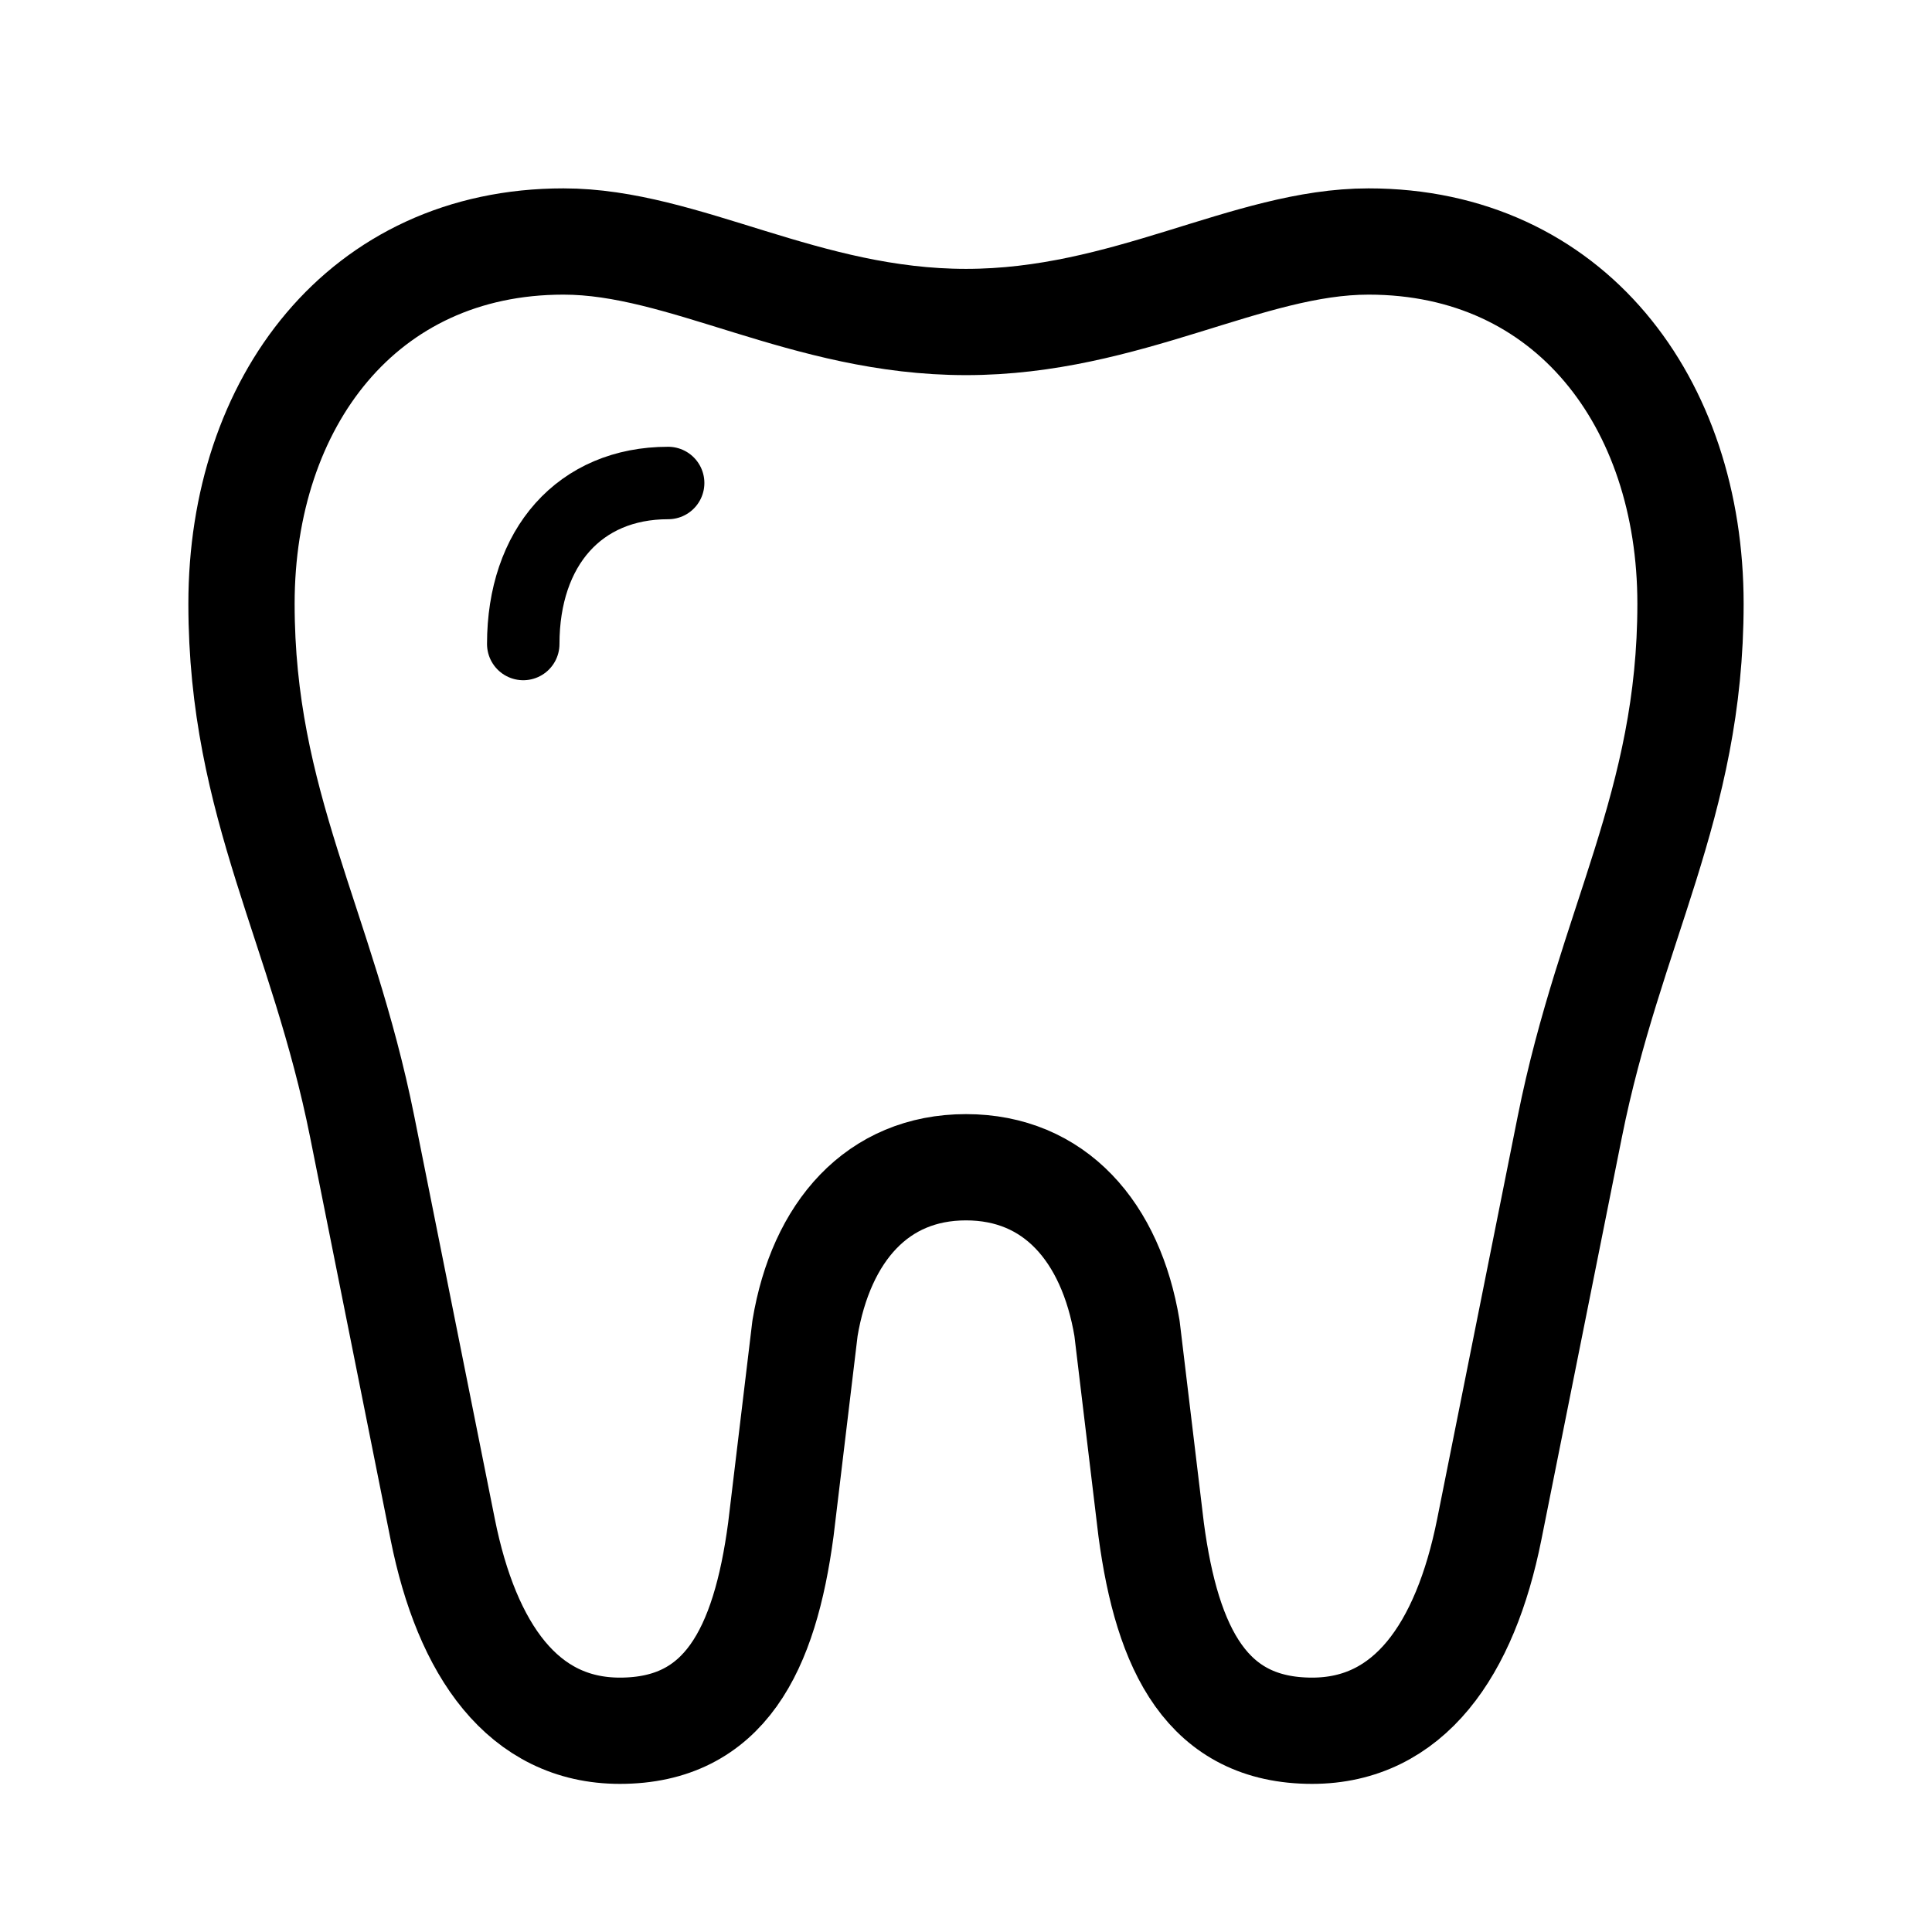
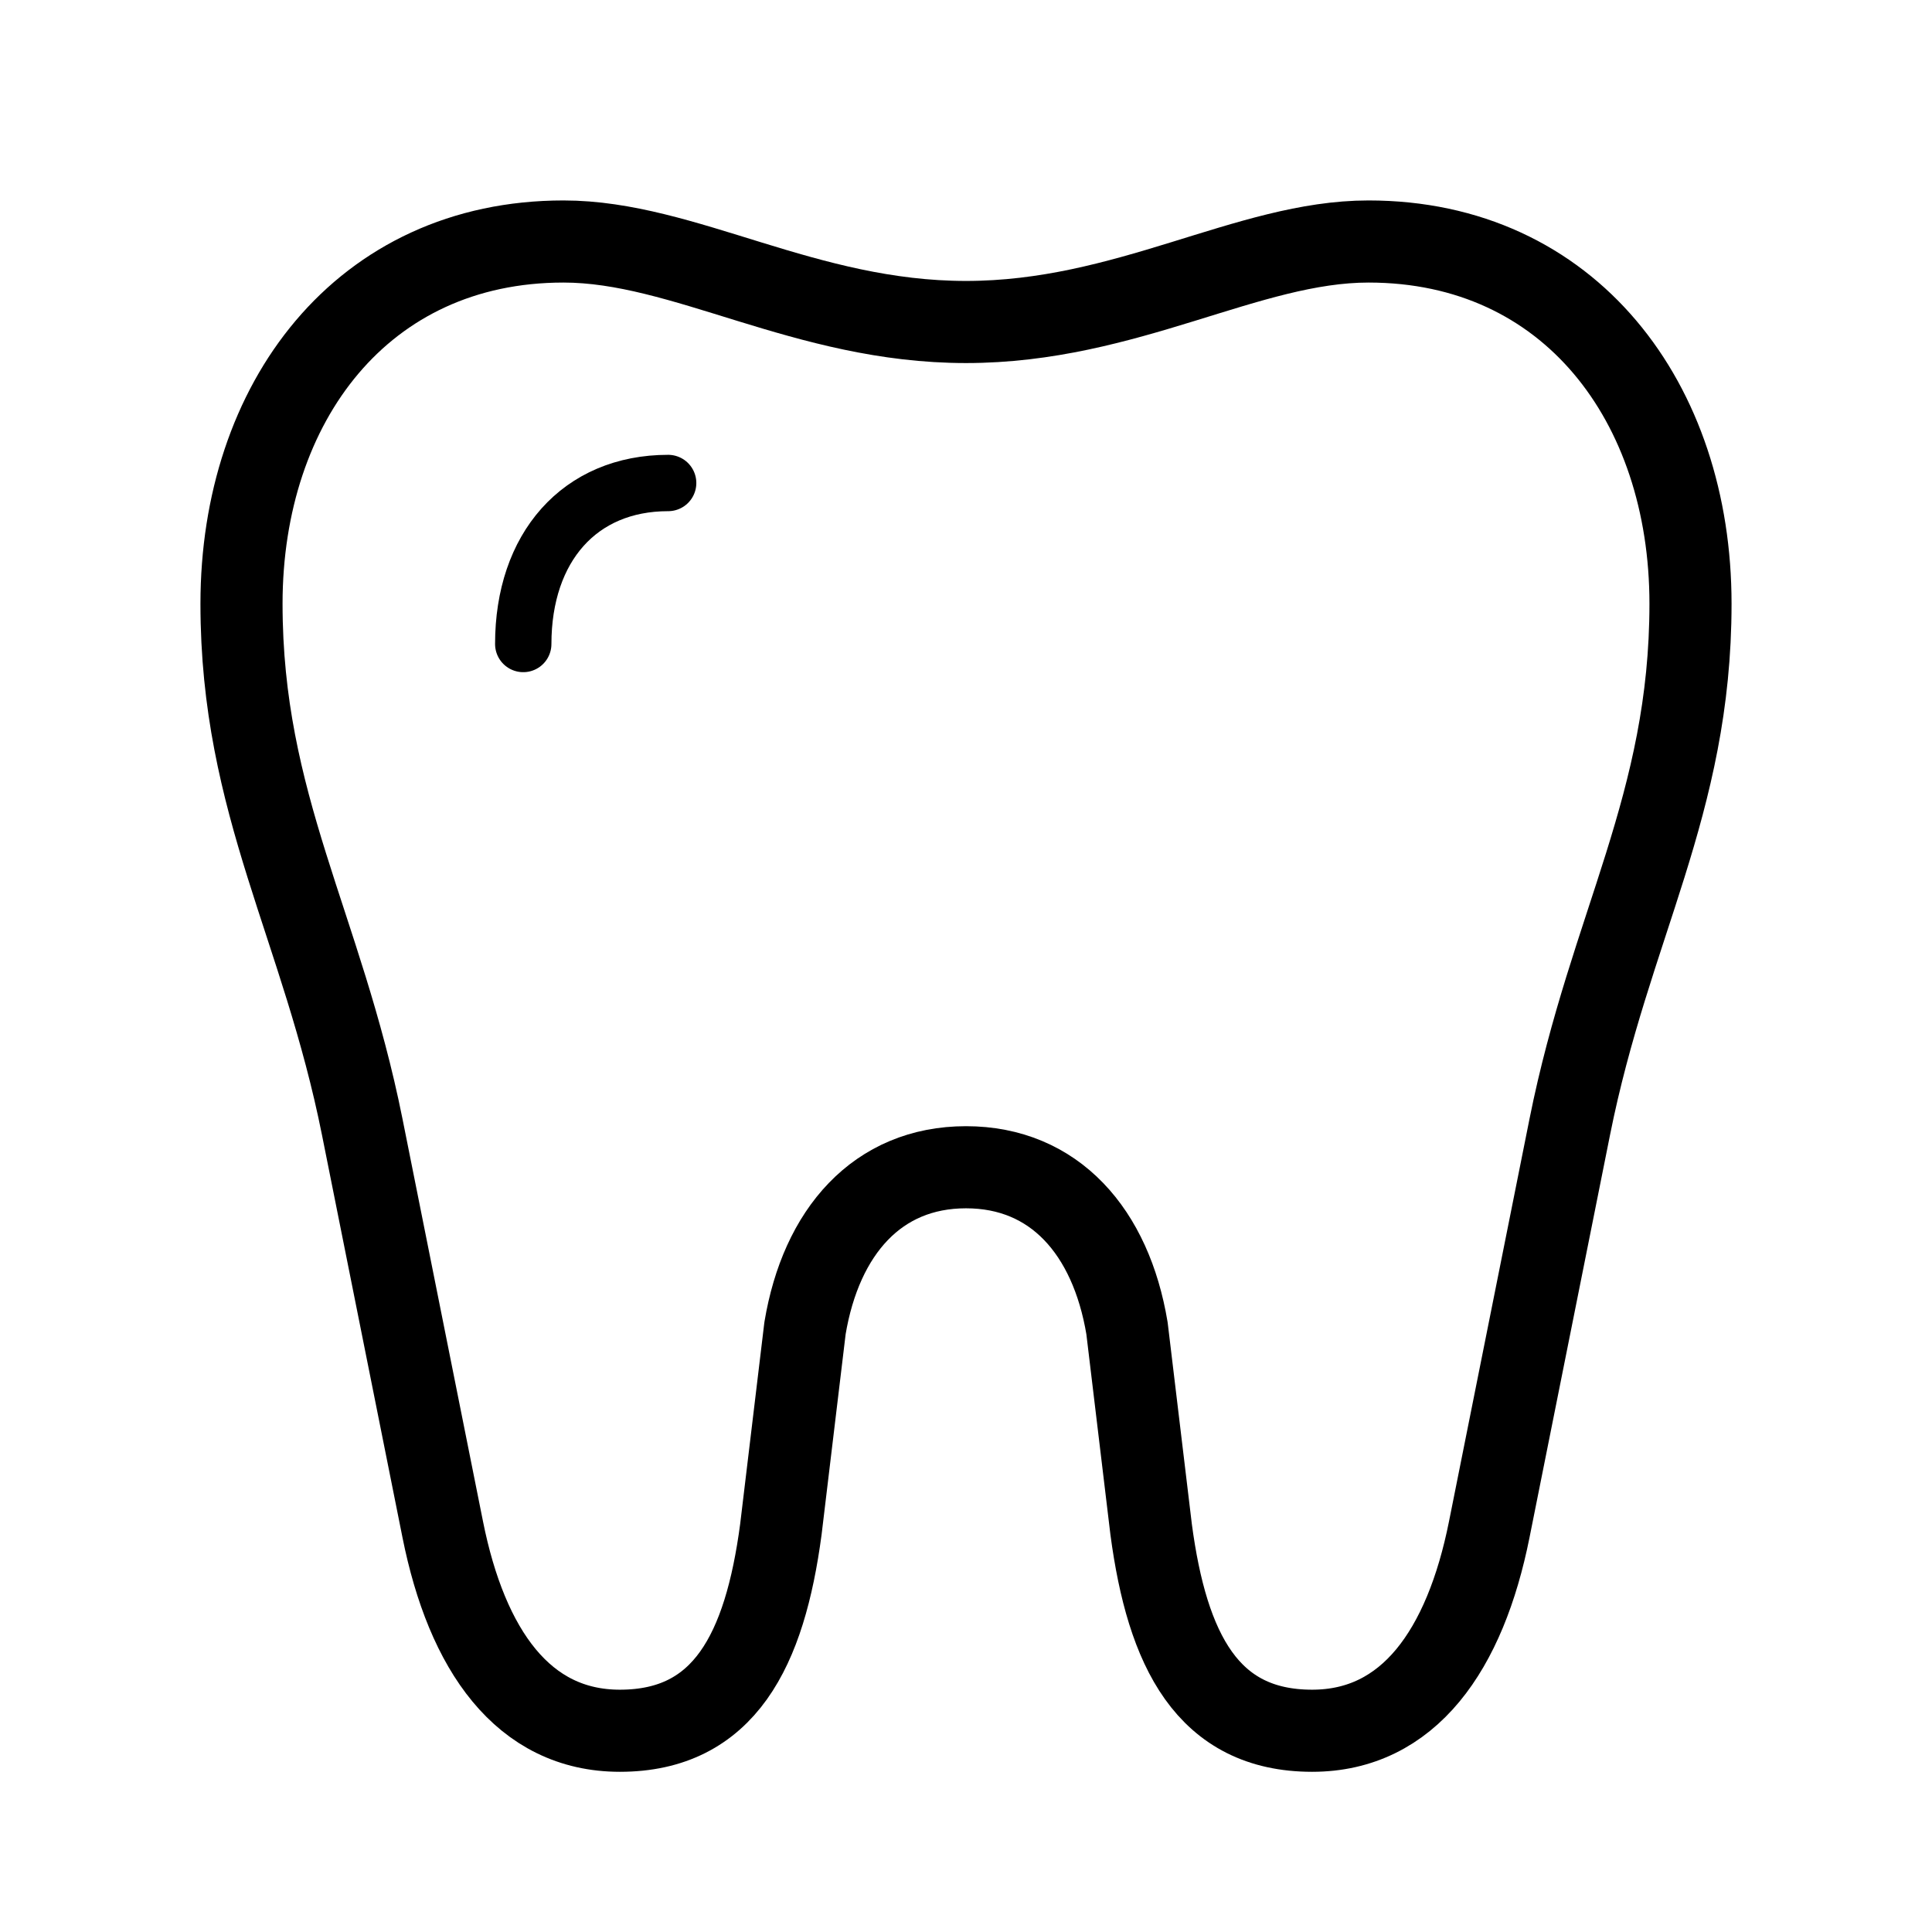
<svg xmlns="http://www.w3.org/2000/svg" viewBox="0 0 24 24" width="24" height="24">
-   <path d="M7 3C8.5 3 10 4 12 4C14 4 15.5 3 17 3C19.5 3 21 5 21 7.5C21 10 20 11.5 19.5 14L18.5 19C18.2 20.5 17.5 21.5 16.3 21.5C15 21.5 14.5 20.5 14.3 19L14 16.5C13.8 15.3 13.1 14.5 12 14.5C10.9 14.5 10.2 15.3 10 16.5L9.7 19C9.5 20.5 9 21.5 7.7 21.5C6.5 21.5 5.8 20.5 5.5 19L4.5 14C4 11.5 3 10 3 7.5C3 5 4.5 3 7 3Z" fill="none" stroke="#000000" stroke-linecap="round" stroke-linejoin="round" stroke-width="1.32" />
-   <path d="M6.5 8C6.5 6.8 7.2 6 8.3 6" fill="none" stroke="#000000" stroke-linecap="round" stroke-linejoin="round" stroke-width="0.9" />
+   <path d="M7 3C8.5 3 10 4 12 4C14 4 15.5 3 17 3C19.5 3 21 5 21 7.5C21 10 20 11.5 19.5 14L18.5 19C18.2 20.5 17.5 21.5 16.3 21.5C15 21.5 14.5 20.5 14.3 19L14 16.5C13.8 15.3 13.1 14.5 12 14.5C10.9 14.5 10.2 15.3 10 16.5L9.7 19C9.5 20.5 9 21.5 7.7 21.5C6.5 21.5 5.8 20.5 5.5 19L4.5 14C4 11.5 3 10 3 7.5C3 5 4.5 3 7 3Z" fill="none" stroke="#000000" stroke-linecap="round" stroke-linejoin="round" stroke-width="1.02" />
+   <path d="M6.5 8C6.5 6.8 7.2 6 8.3 6" fill="none" stroke="#000000" stroke-linecap="round" stroke-linejoin="round" stroke-width="0.7" />
</svg>
